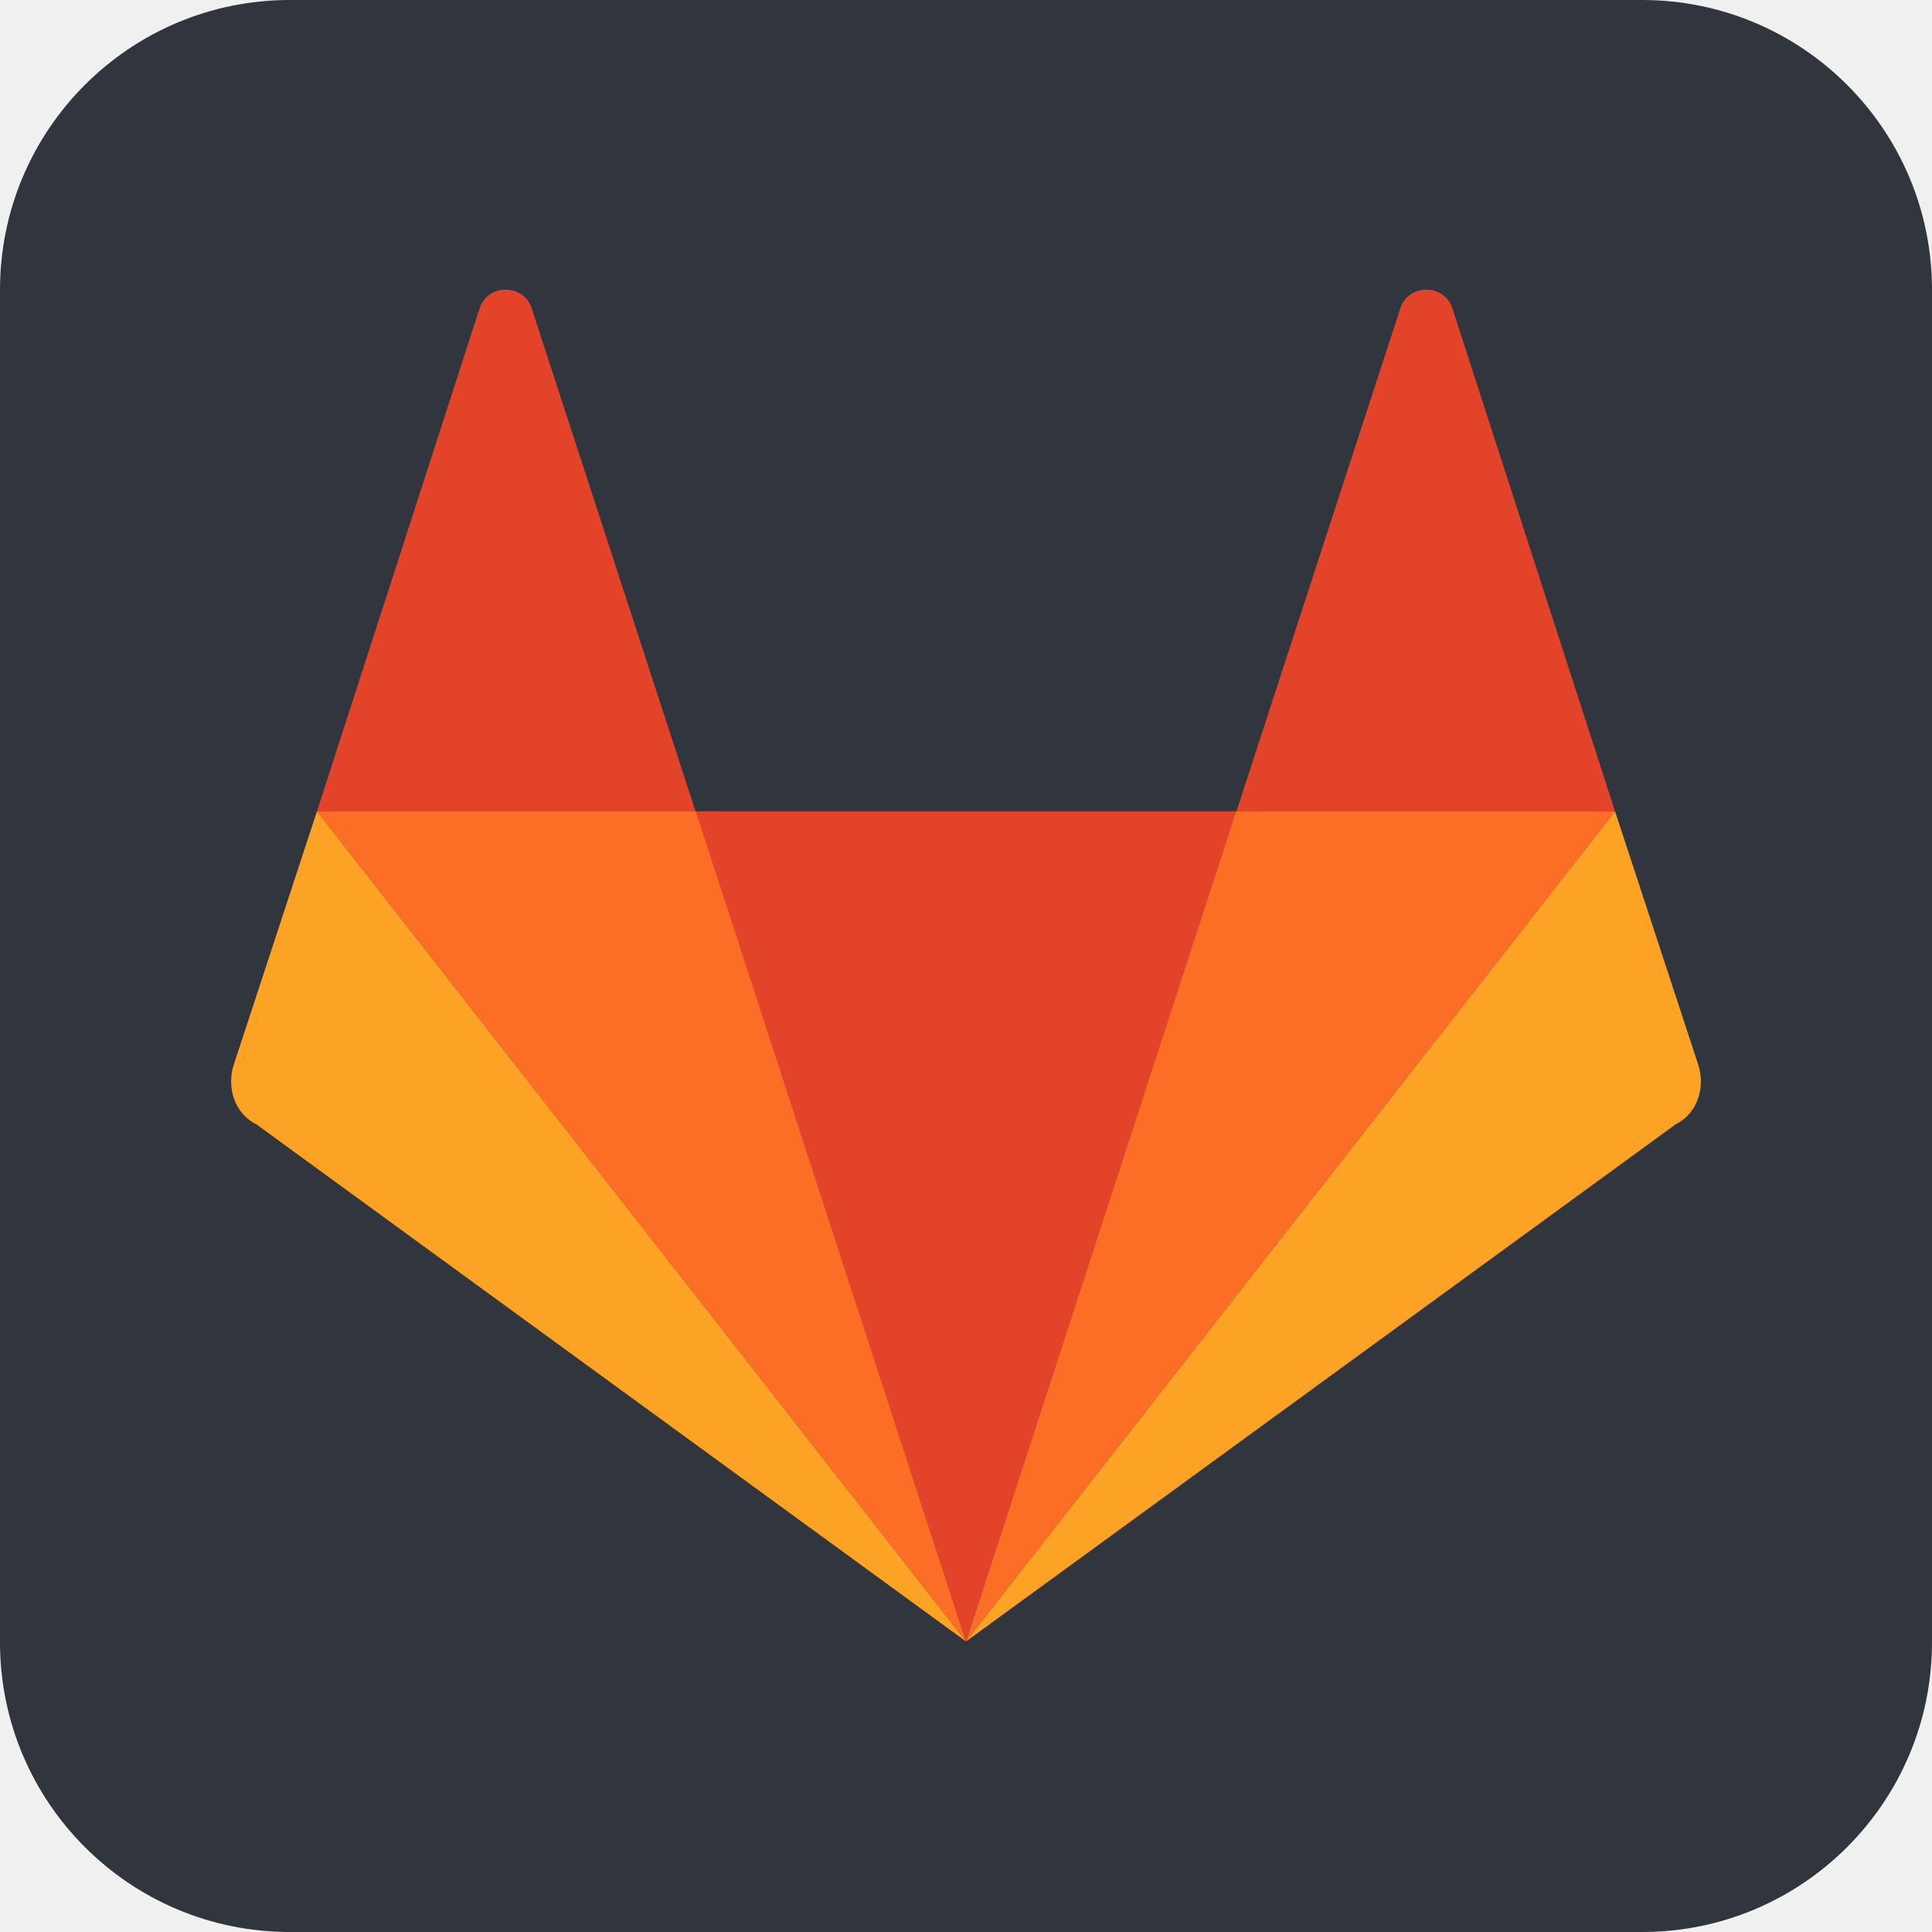
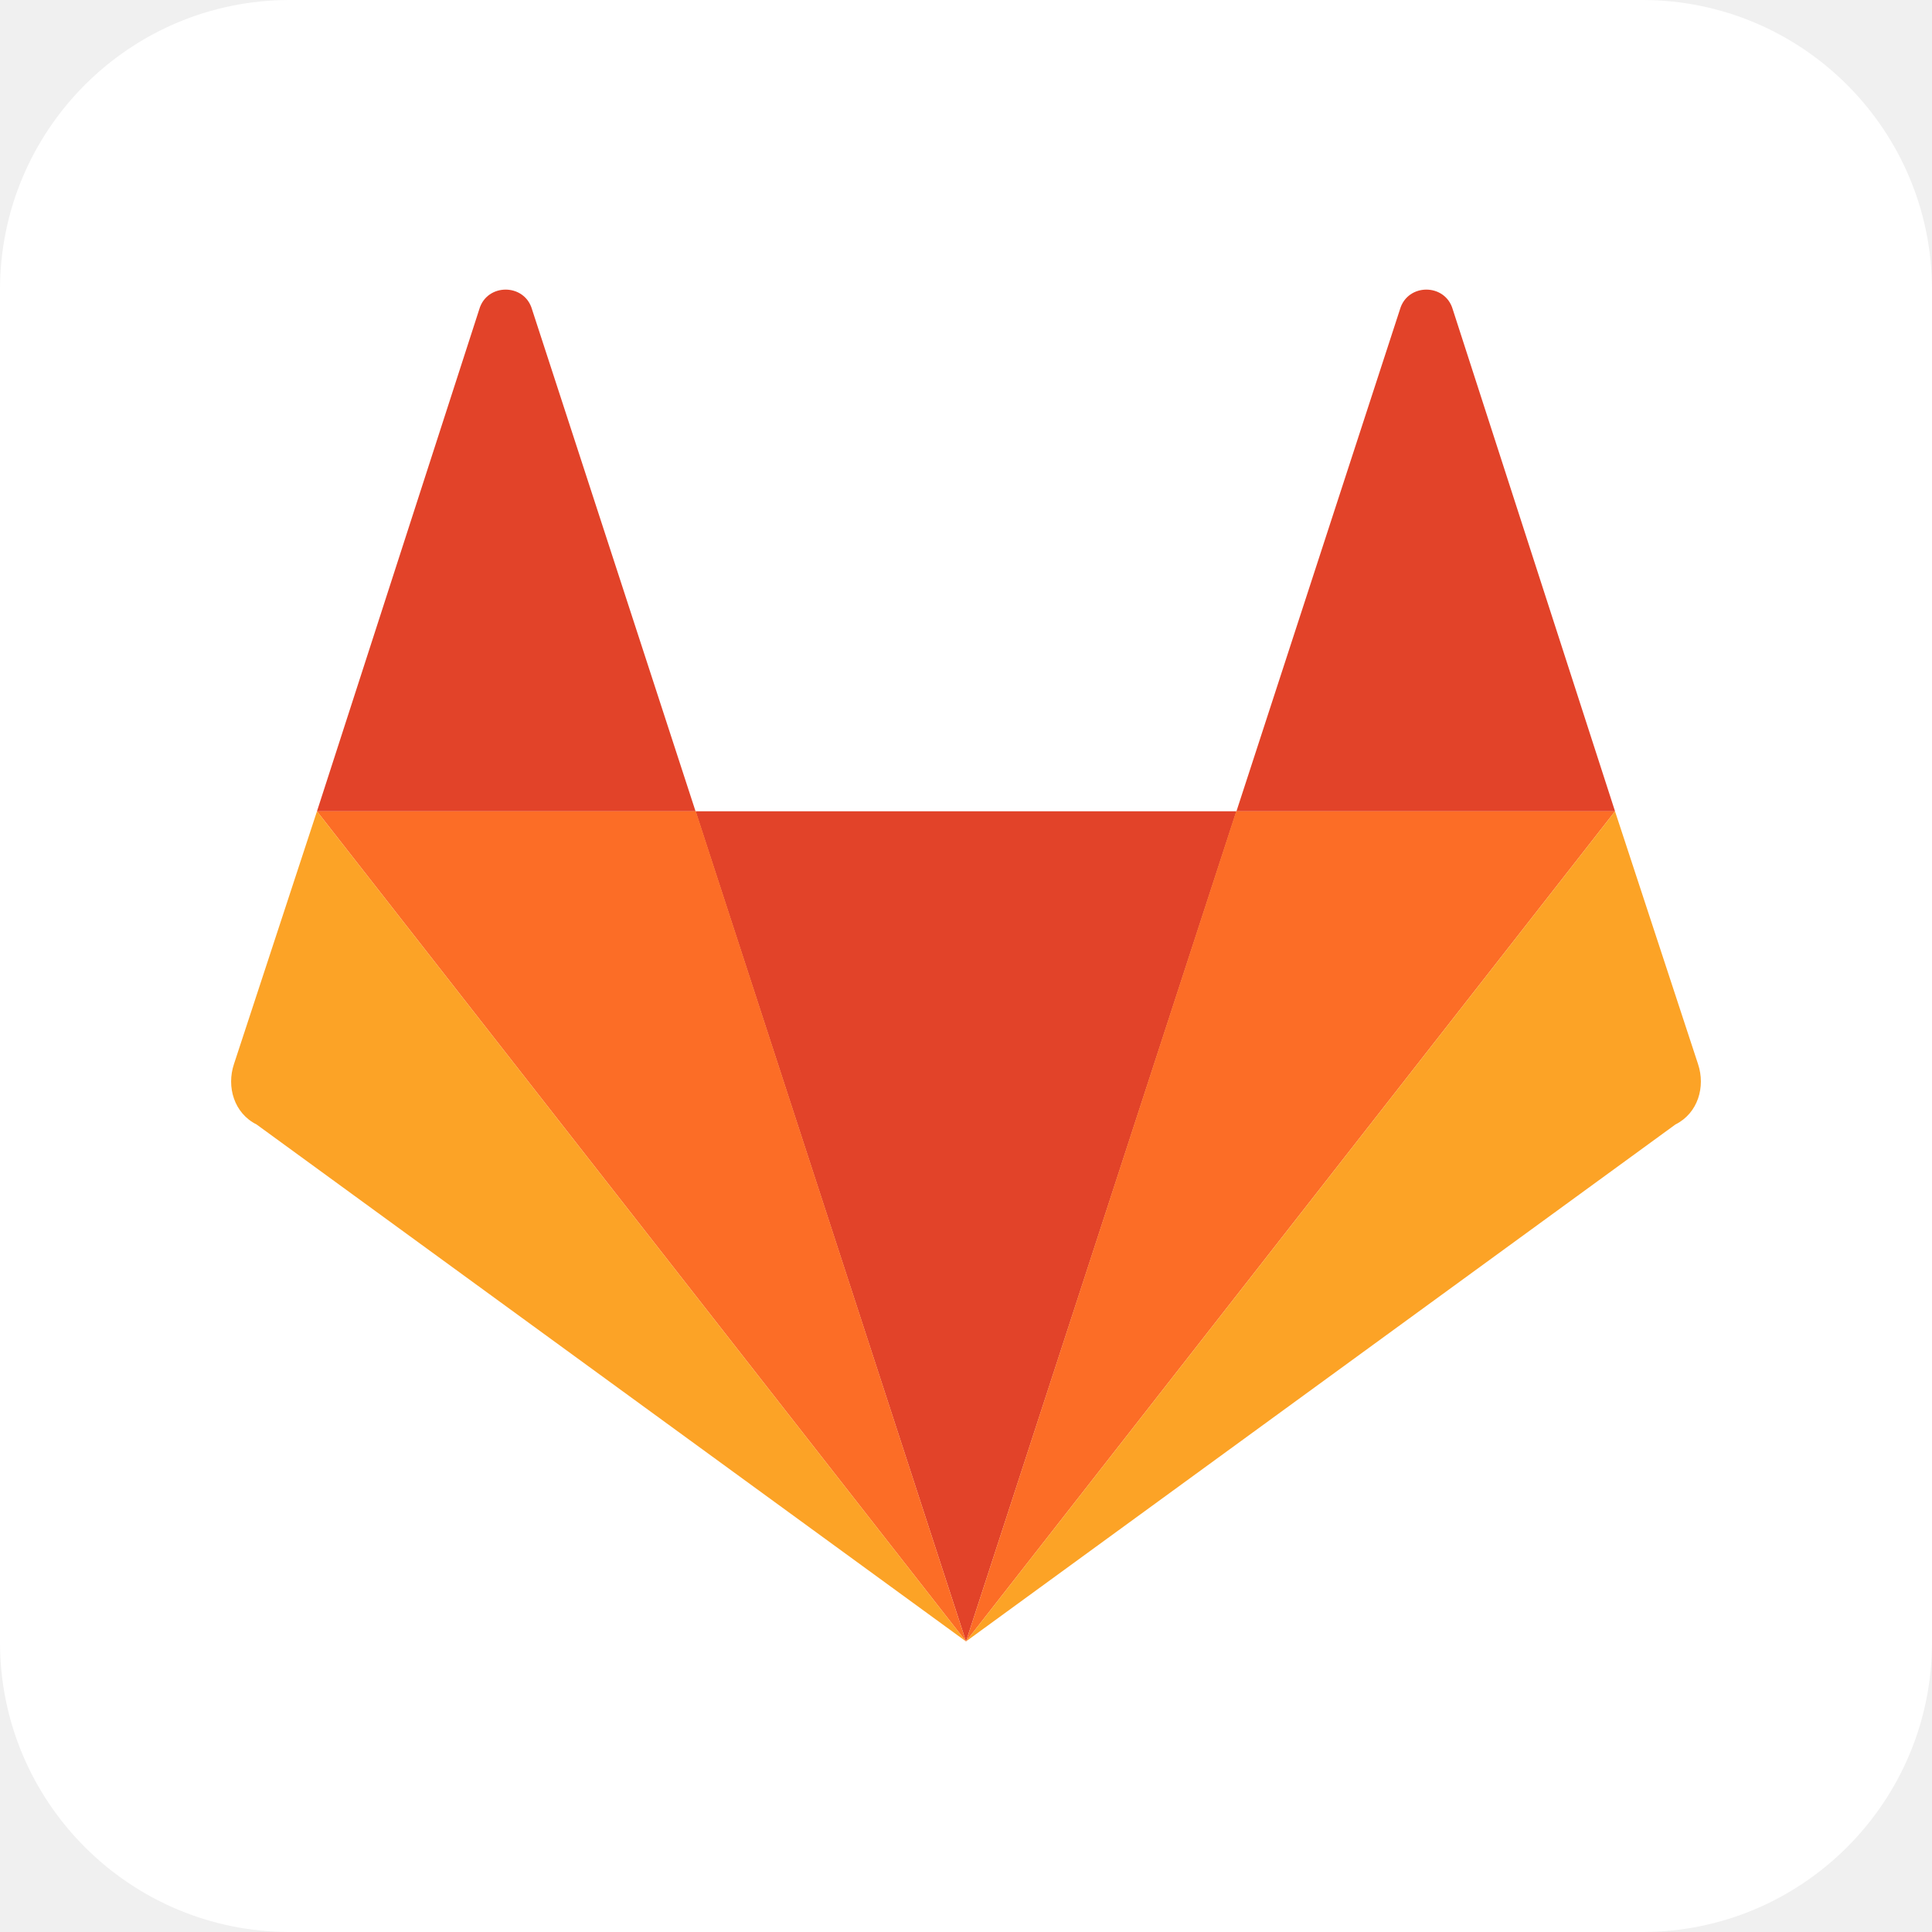
<svg xmlns="http://www.w3.org/2000/svg" aria-label="GitLab" role="img" viewBox="0 0 512 512">
-   <rect width="512" height="512" rx="15%" fill="#30353e" />
+   <rect width="512" height="512" rx="15%" fill="#ffffff" />
  <path fill="#e24329" d="M84 215l43-133c2-7 12-7 14 0l115 353L371 82c2-7 12-7 14 0l43 133" />
  <path fill="#fc6d26" d="M256 435L84 215h100.4zm71.7-220H428L256 435l71.6-220z" />
  <path fill="#fca326" d="M84 215l-22 67c-2 6 0 13 6 16l188 137zm344 0l22 67c2 6 0 13-6 16L256 435z" />
</svg>
